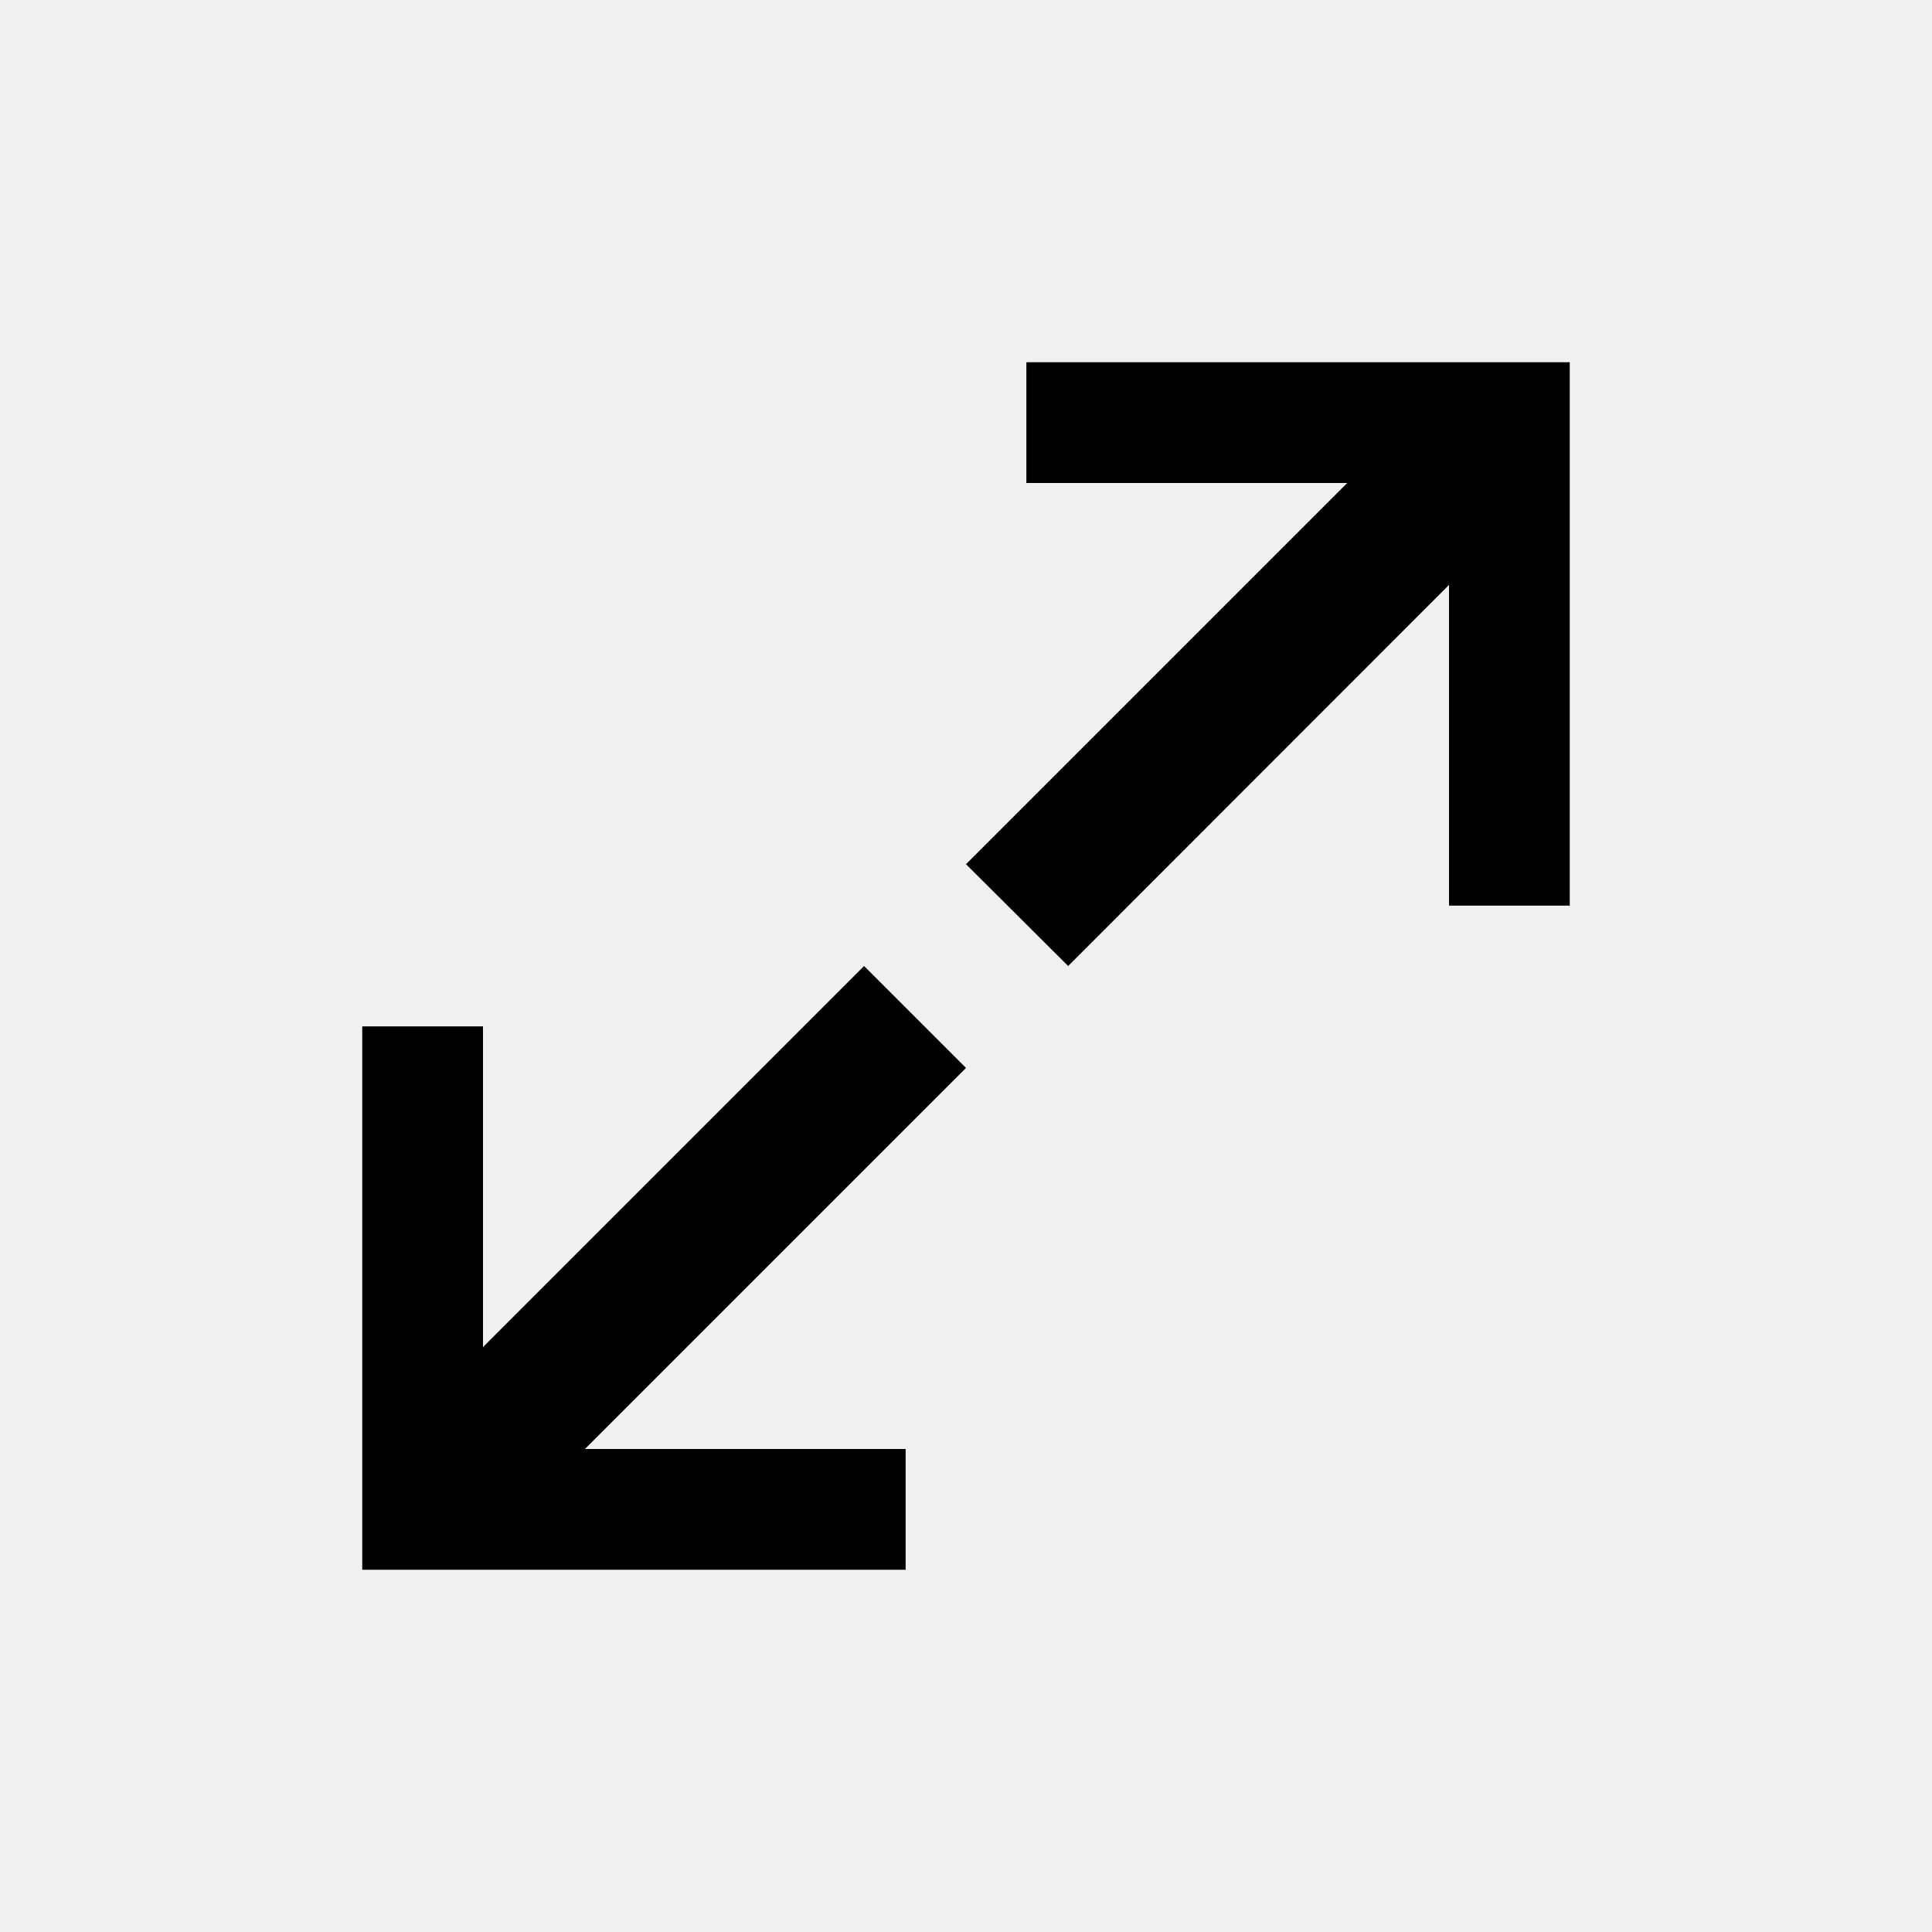
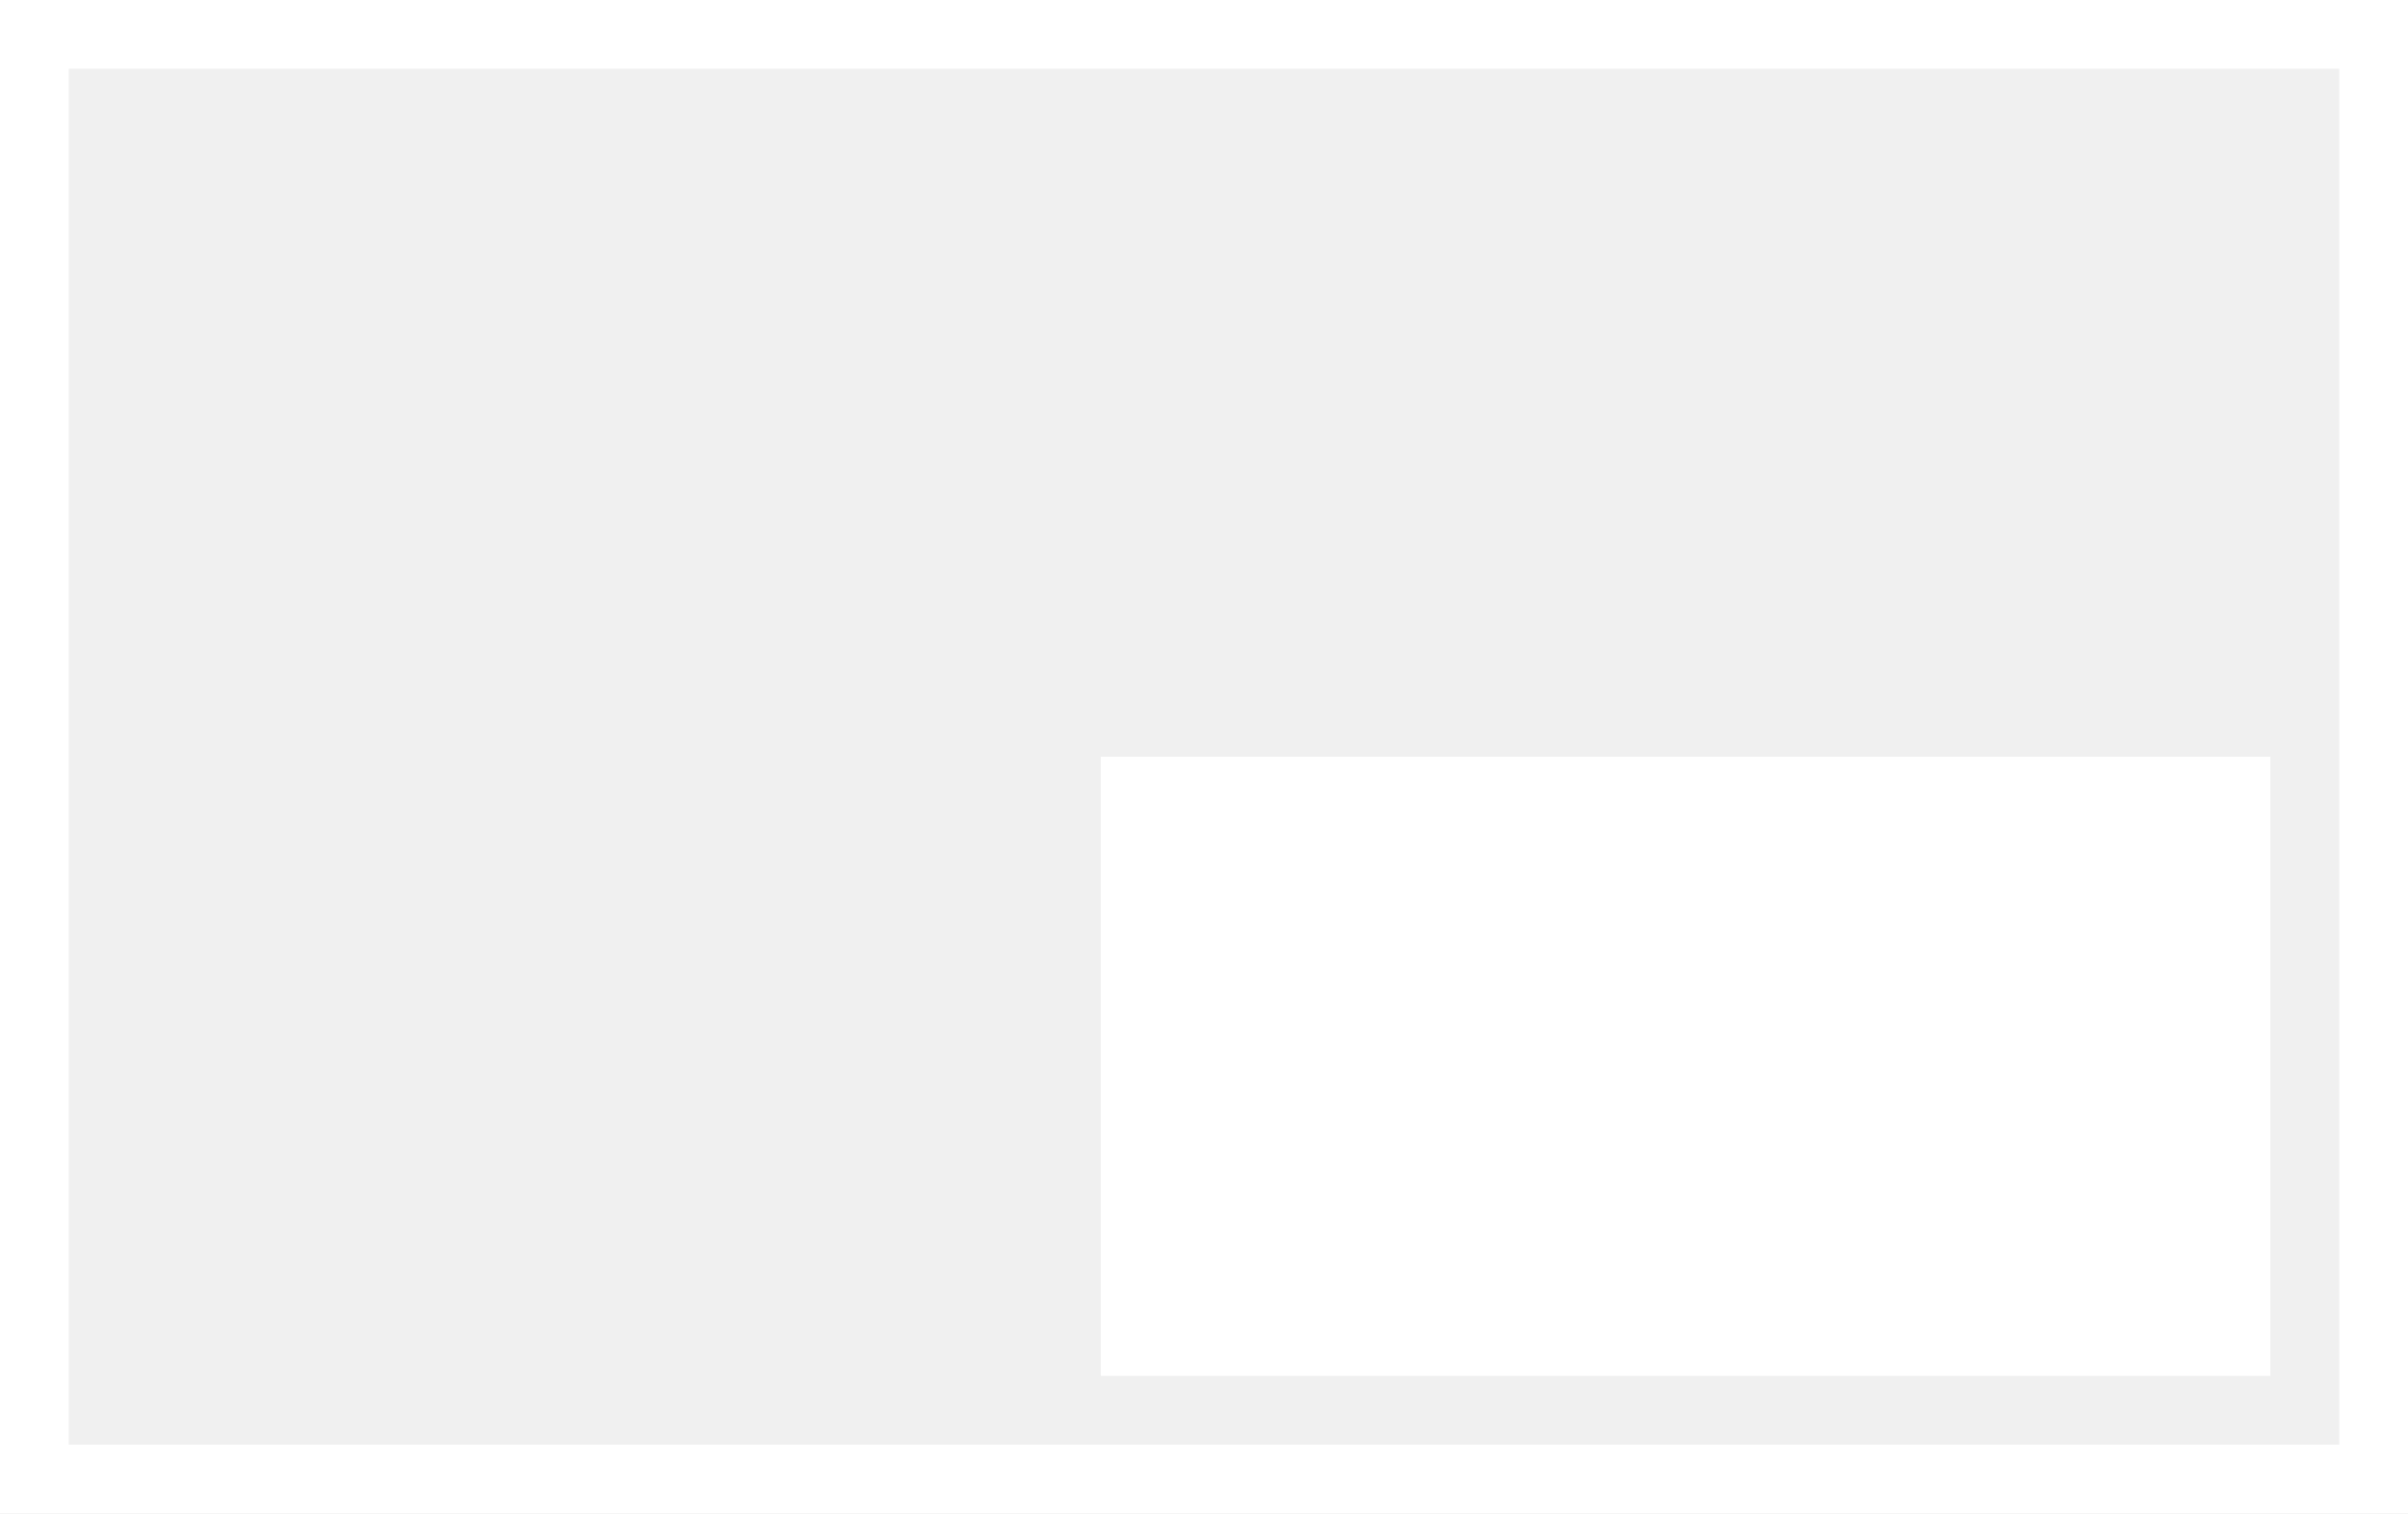
- <svg xmlns="http://www.w3.org/2000/svg" width="16" height="16" viewBox="0 0 16 16">
-   <path fill="#010101" d="M7.156 8L4 11.156V8.5H3V13h4.5v-1H4.844L8 8.844 7.156 8zM8.5 3v1h2.657L8 7.157 8.846 8 12 4.844V7.5h1V3H8.5z" />
+ <svg xmlns="http://www.w3.org/2000/svg" version="1.1" x="0px" y="0px" width="35px" height="22px" viewBox="0 0 35 22" enable-background="new 0 0 35 22" xml:space="preserve">
+   <rect x="0.5" y="0.5" fill="none" stroke="#FFFFFF" stroke-miterlimit="10" width="34" height="21" />
+   <rect x="16.5" y="11.5" fill="#FFFFFF" stroke="#FFFFFF" stroke-miterlimit="10" width="16" height="8" />
</svg>
